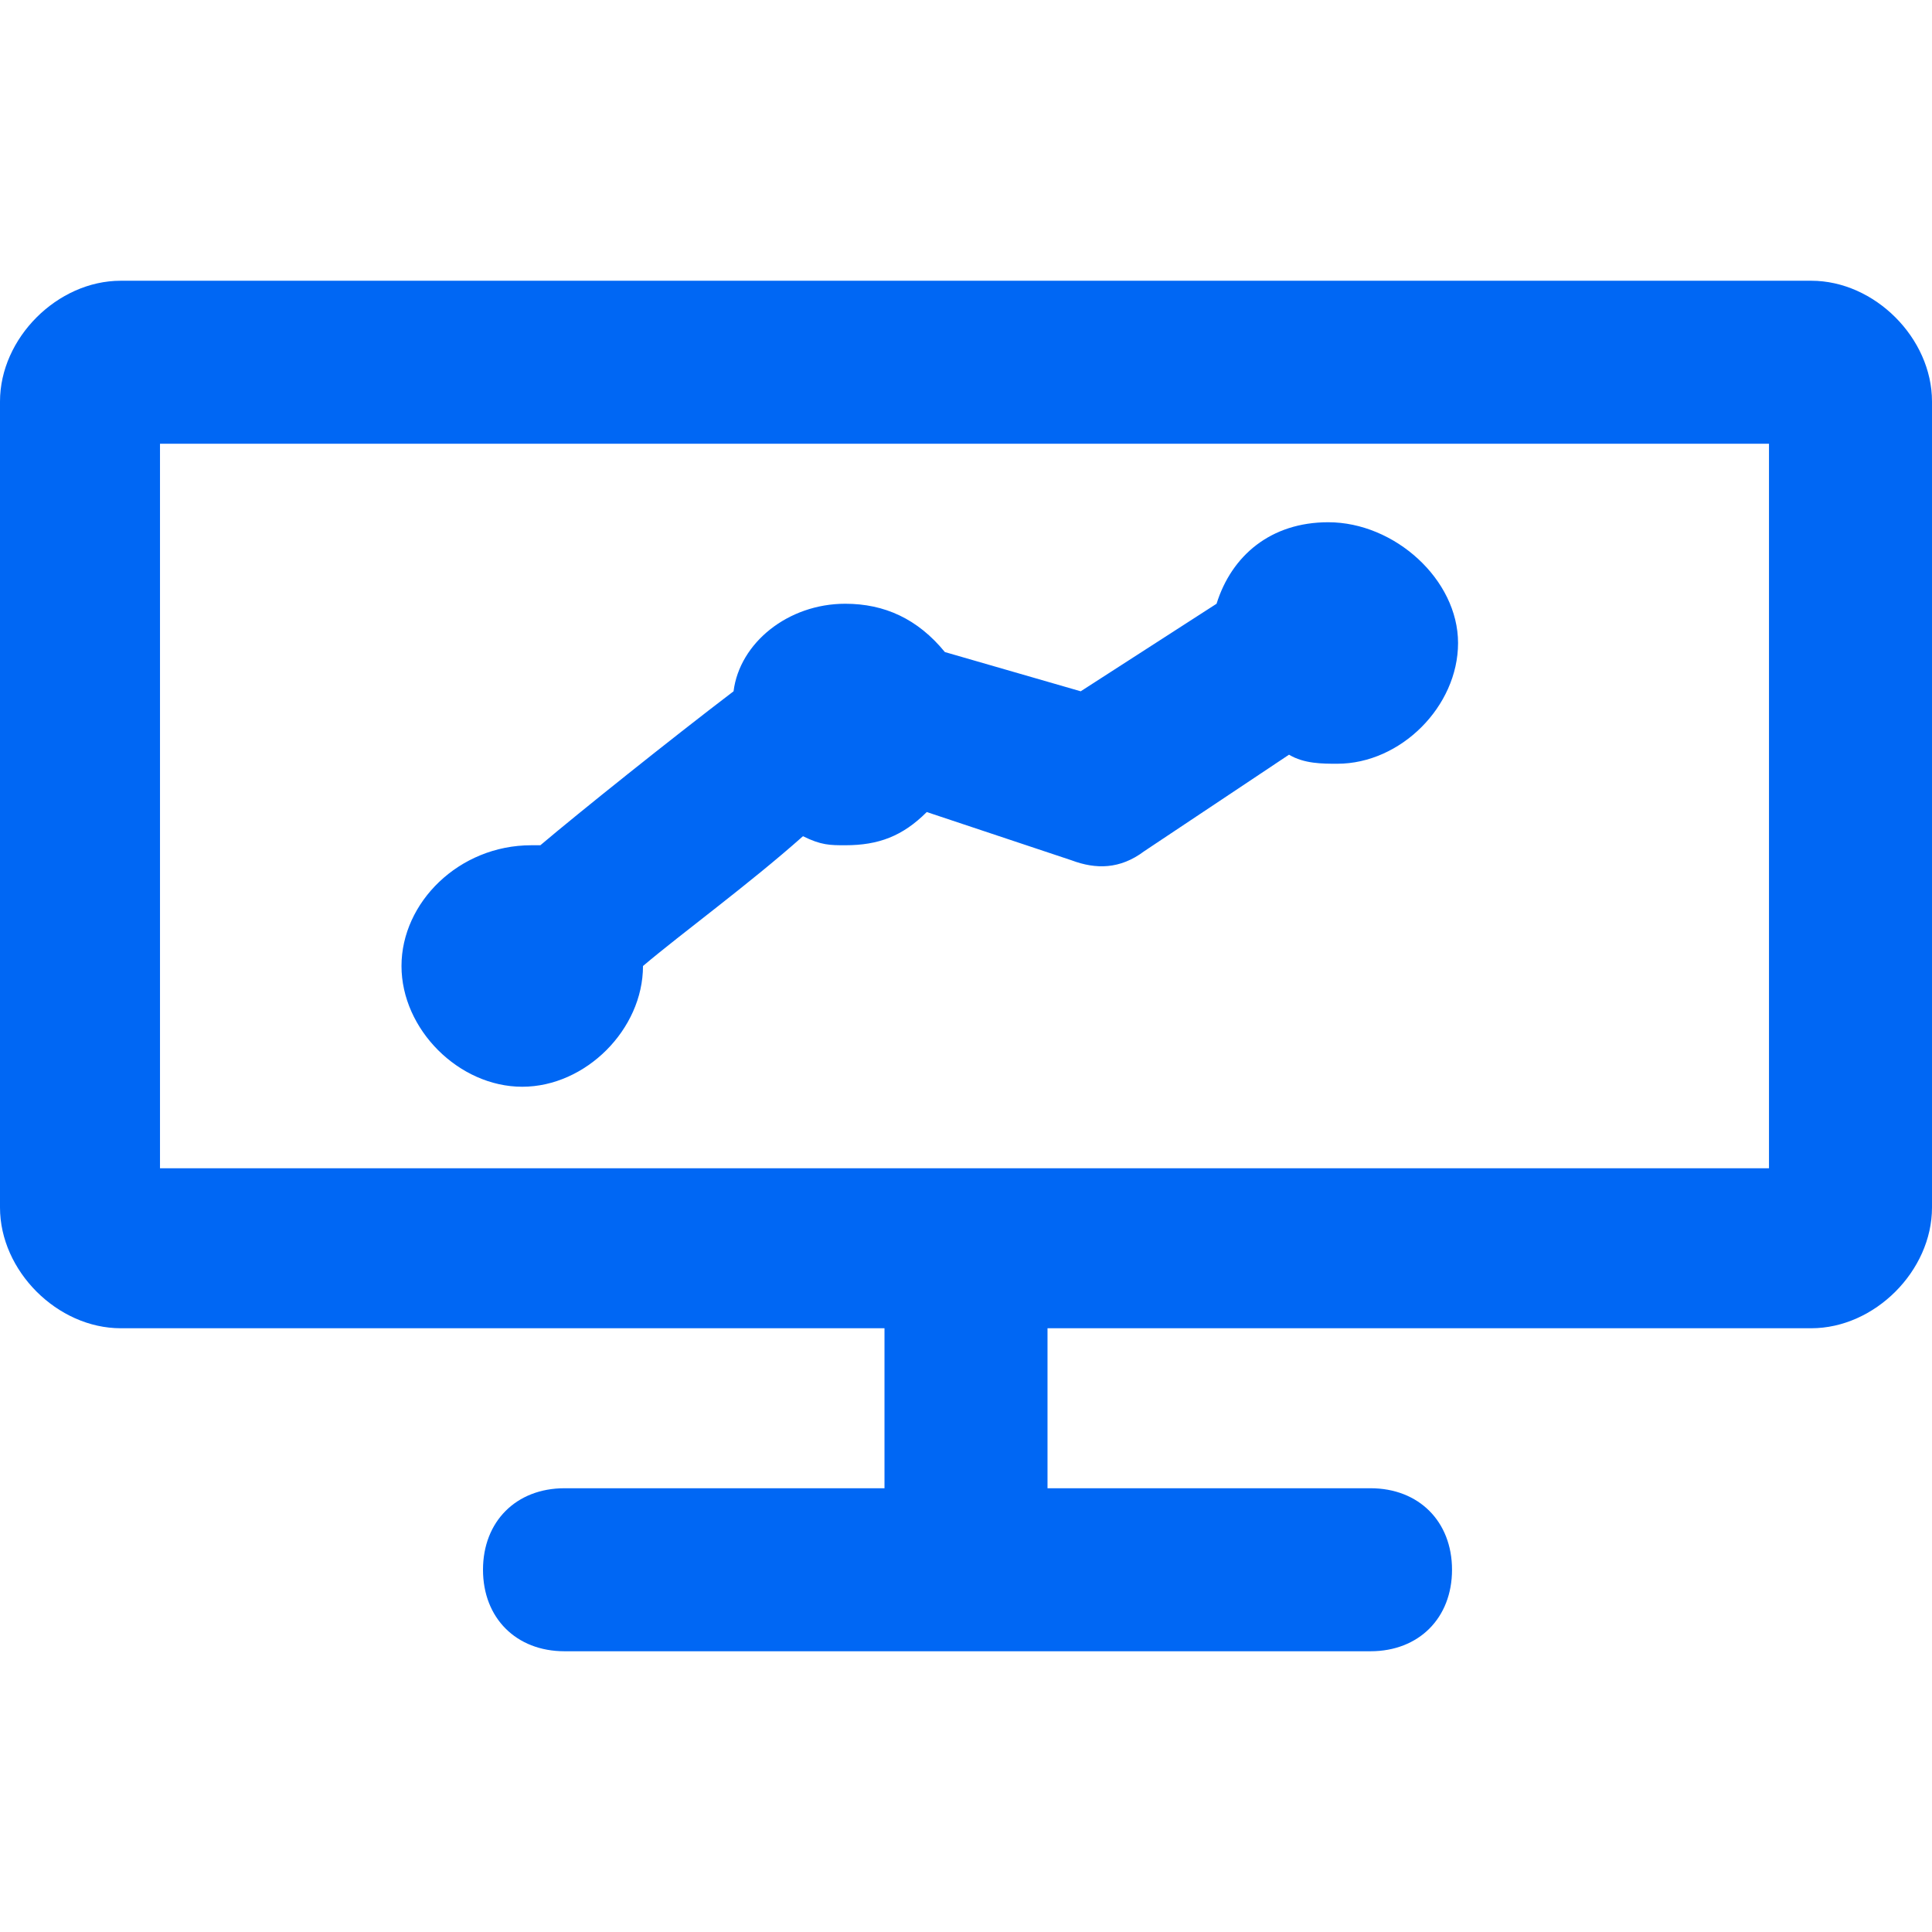
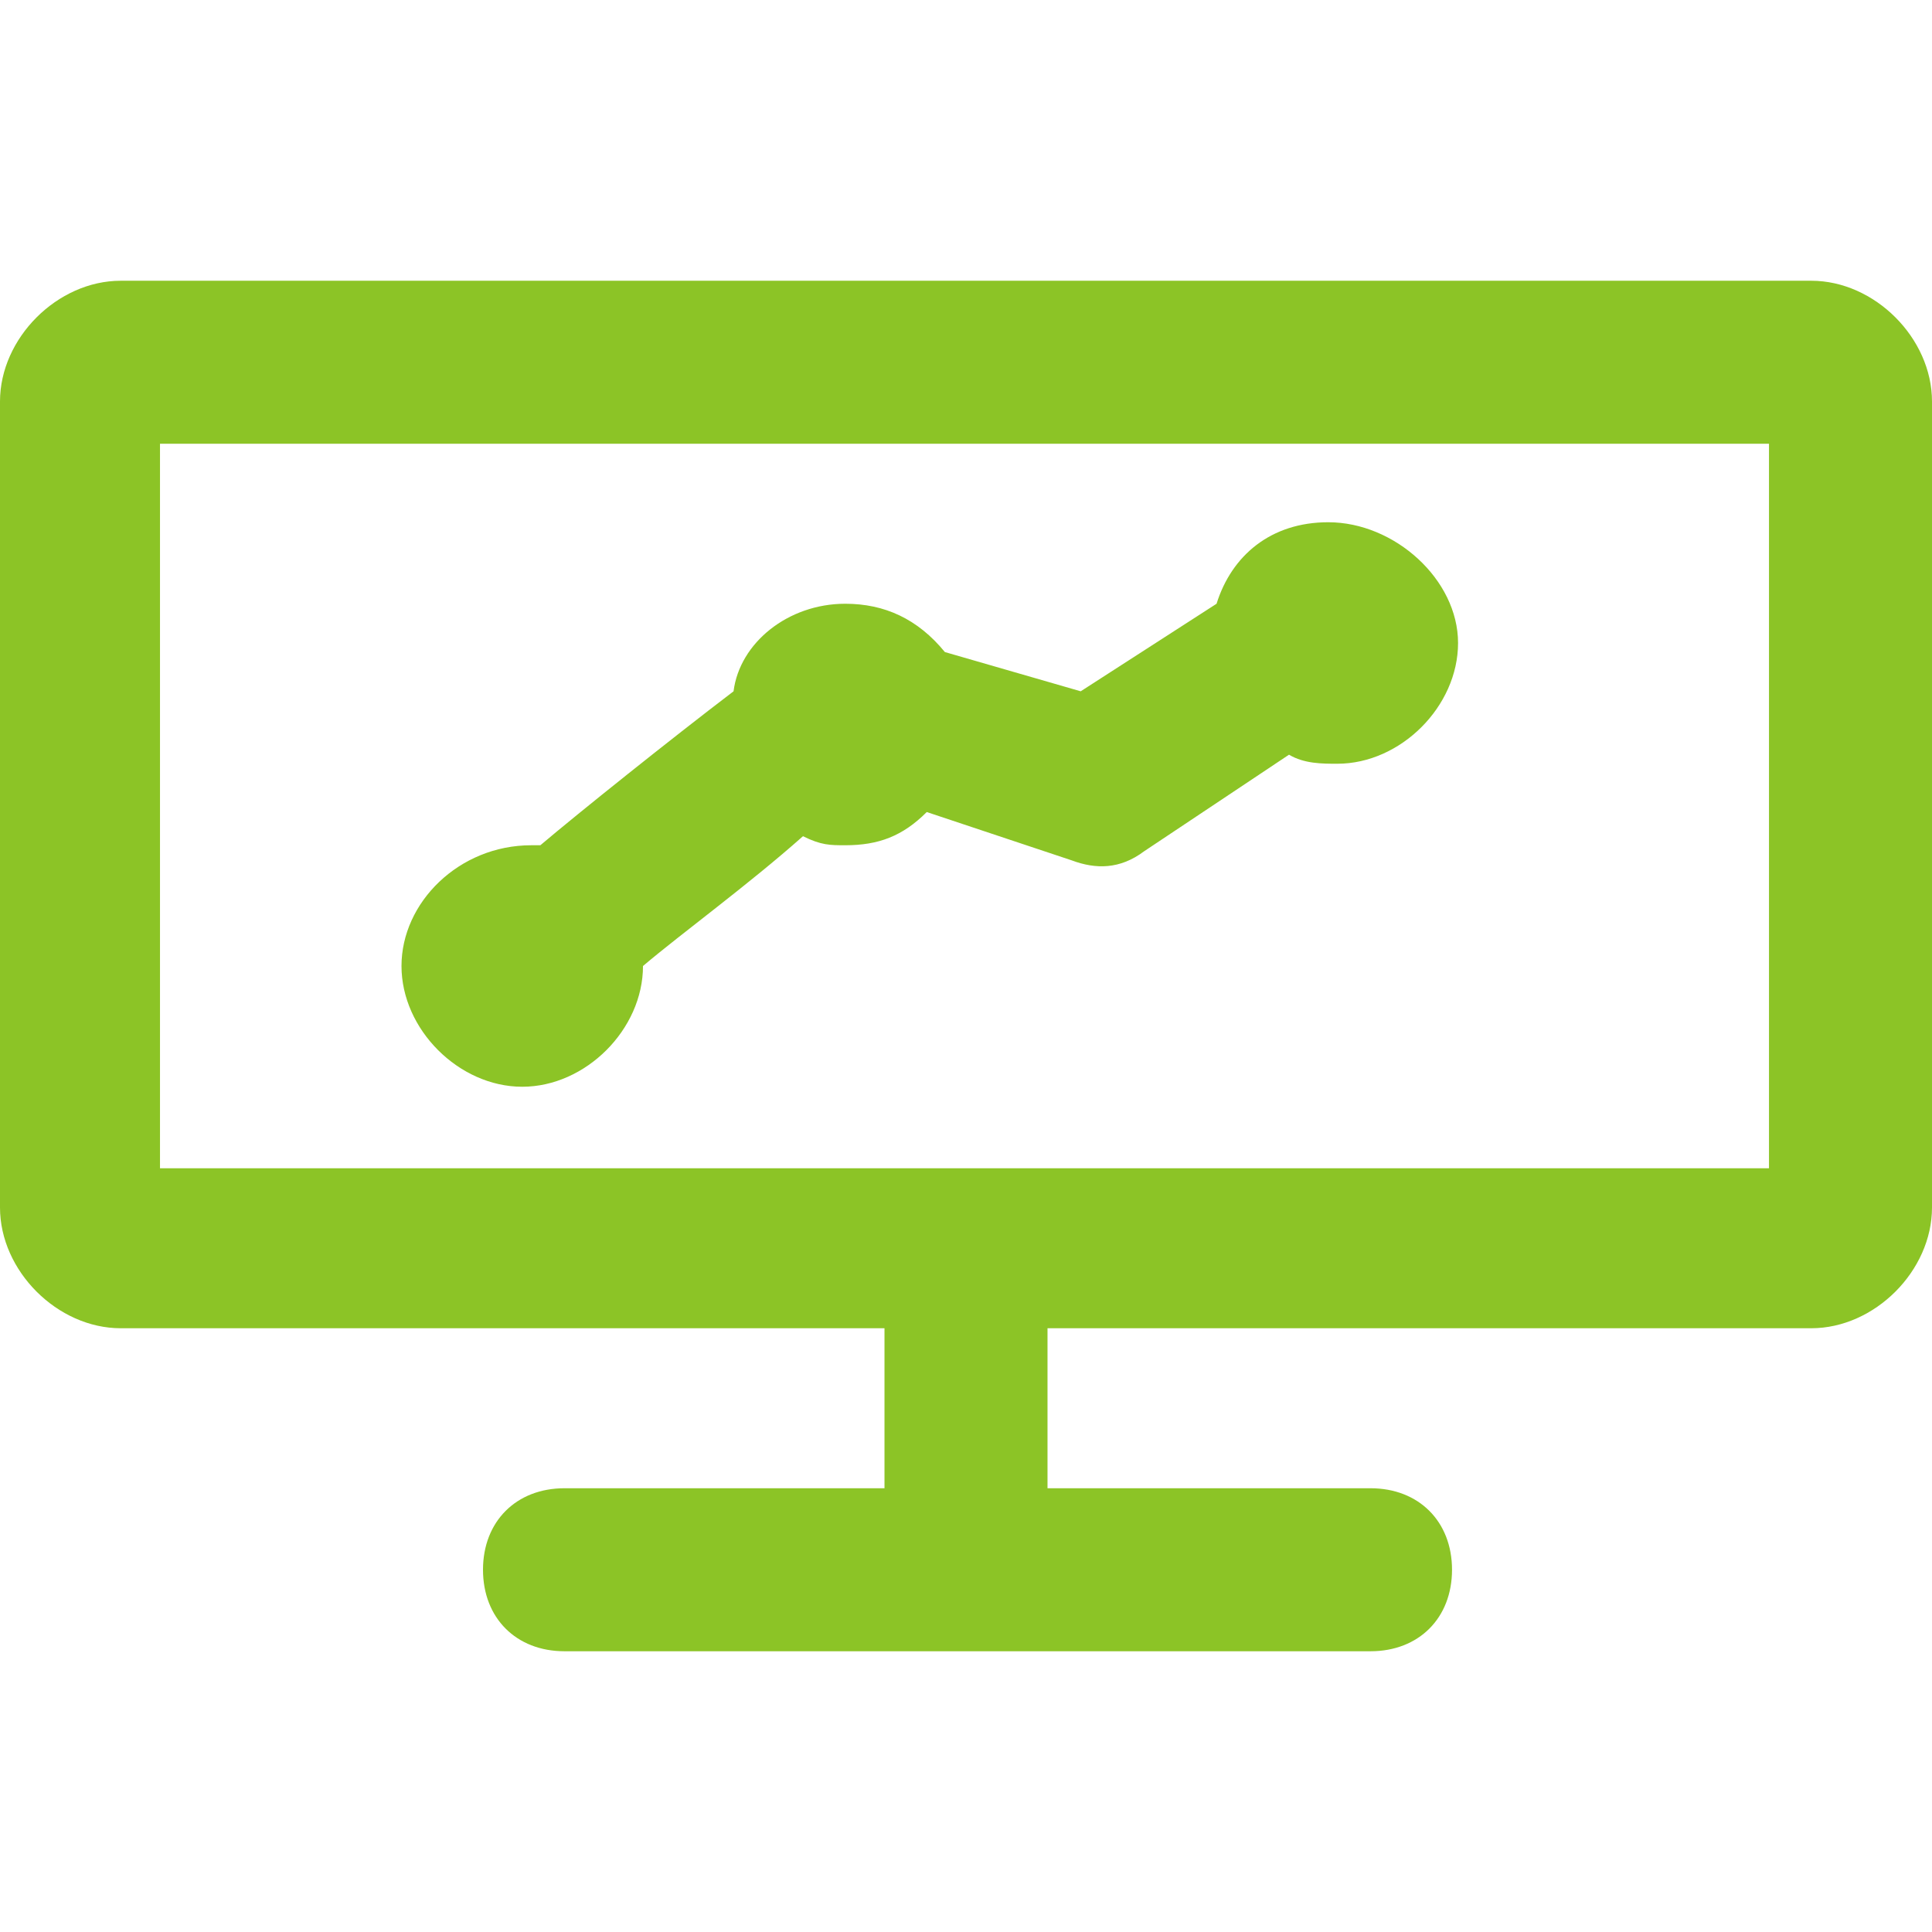
<svg xmlns="http://www.w3.org/2000/svg" enable-background="new 0 0 64 64" height="64" viewBox="0 0 64 64" width="64">
-   <g fill="#0067f4">
+   <g fill="#8cc426">
    <path d="m60 9.3h-56c-2.1 0-4 1.9-4 4v26.7c0 2.1 1.9 4 4 4h25.3v5.3h-10.6c-1.6 0-2.7 1.1-2.7 2.7s1.1 2.7 2.7 2.7h26.7c1.6 0 2.7-1.1 2.7-2.7s-1.1-2.7-2.7-2.7h-10.7v-5.3h25.3c2.1 0 4-1.9 4-4v-26.7c0-2.1-1.9-4-4-4zm-1.3 29.4h-53.4v-24h53.3v24z" />
    <path d="m17.3 36c2.1 0 4-1.9 4-4 1.3-1.1 3.5-2.7 5.3-4.3.6.3.9.3 1.4.3 1.1 0 1.9-.3 2.7-1.1l4.8 1.6c.8.3 1.6.3 2.4-.3l4.8-3.2c.5.3 1.1.3 1.6.3 2.1 0 4-1.9 4-4s-2.1-4-4.3-4c-1.9 0-3.2 1.1-3.7 2.7l-4.5 2.9-4.5-1.3c-.9-1.1-2-1.6-3.3-1.6-1.9 0-3.5 1.3-3.7 2.9-2.1 1.6-5.1 4-6.4 5.1h-.3c-2.4 0-4.3 1.9-4.3 4s1.9 4 4 4z" />
  </g>
</svg>
